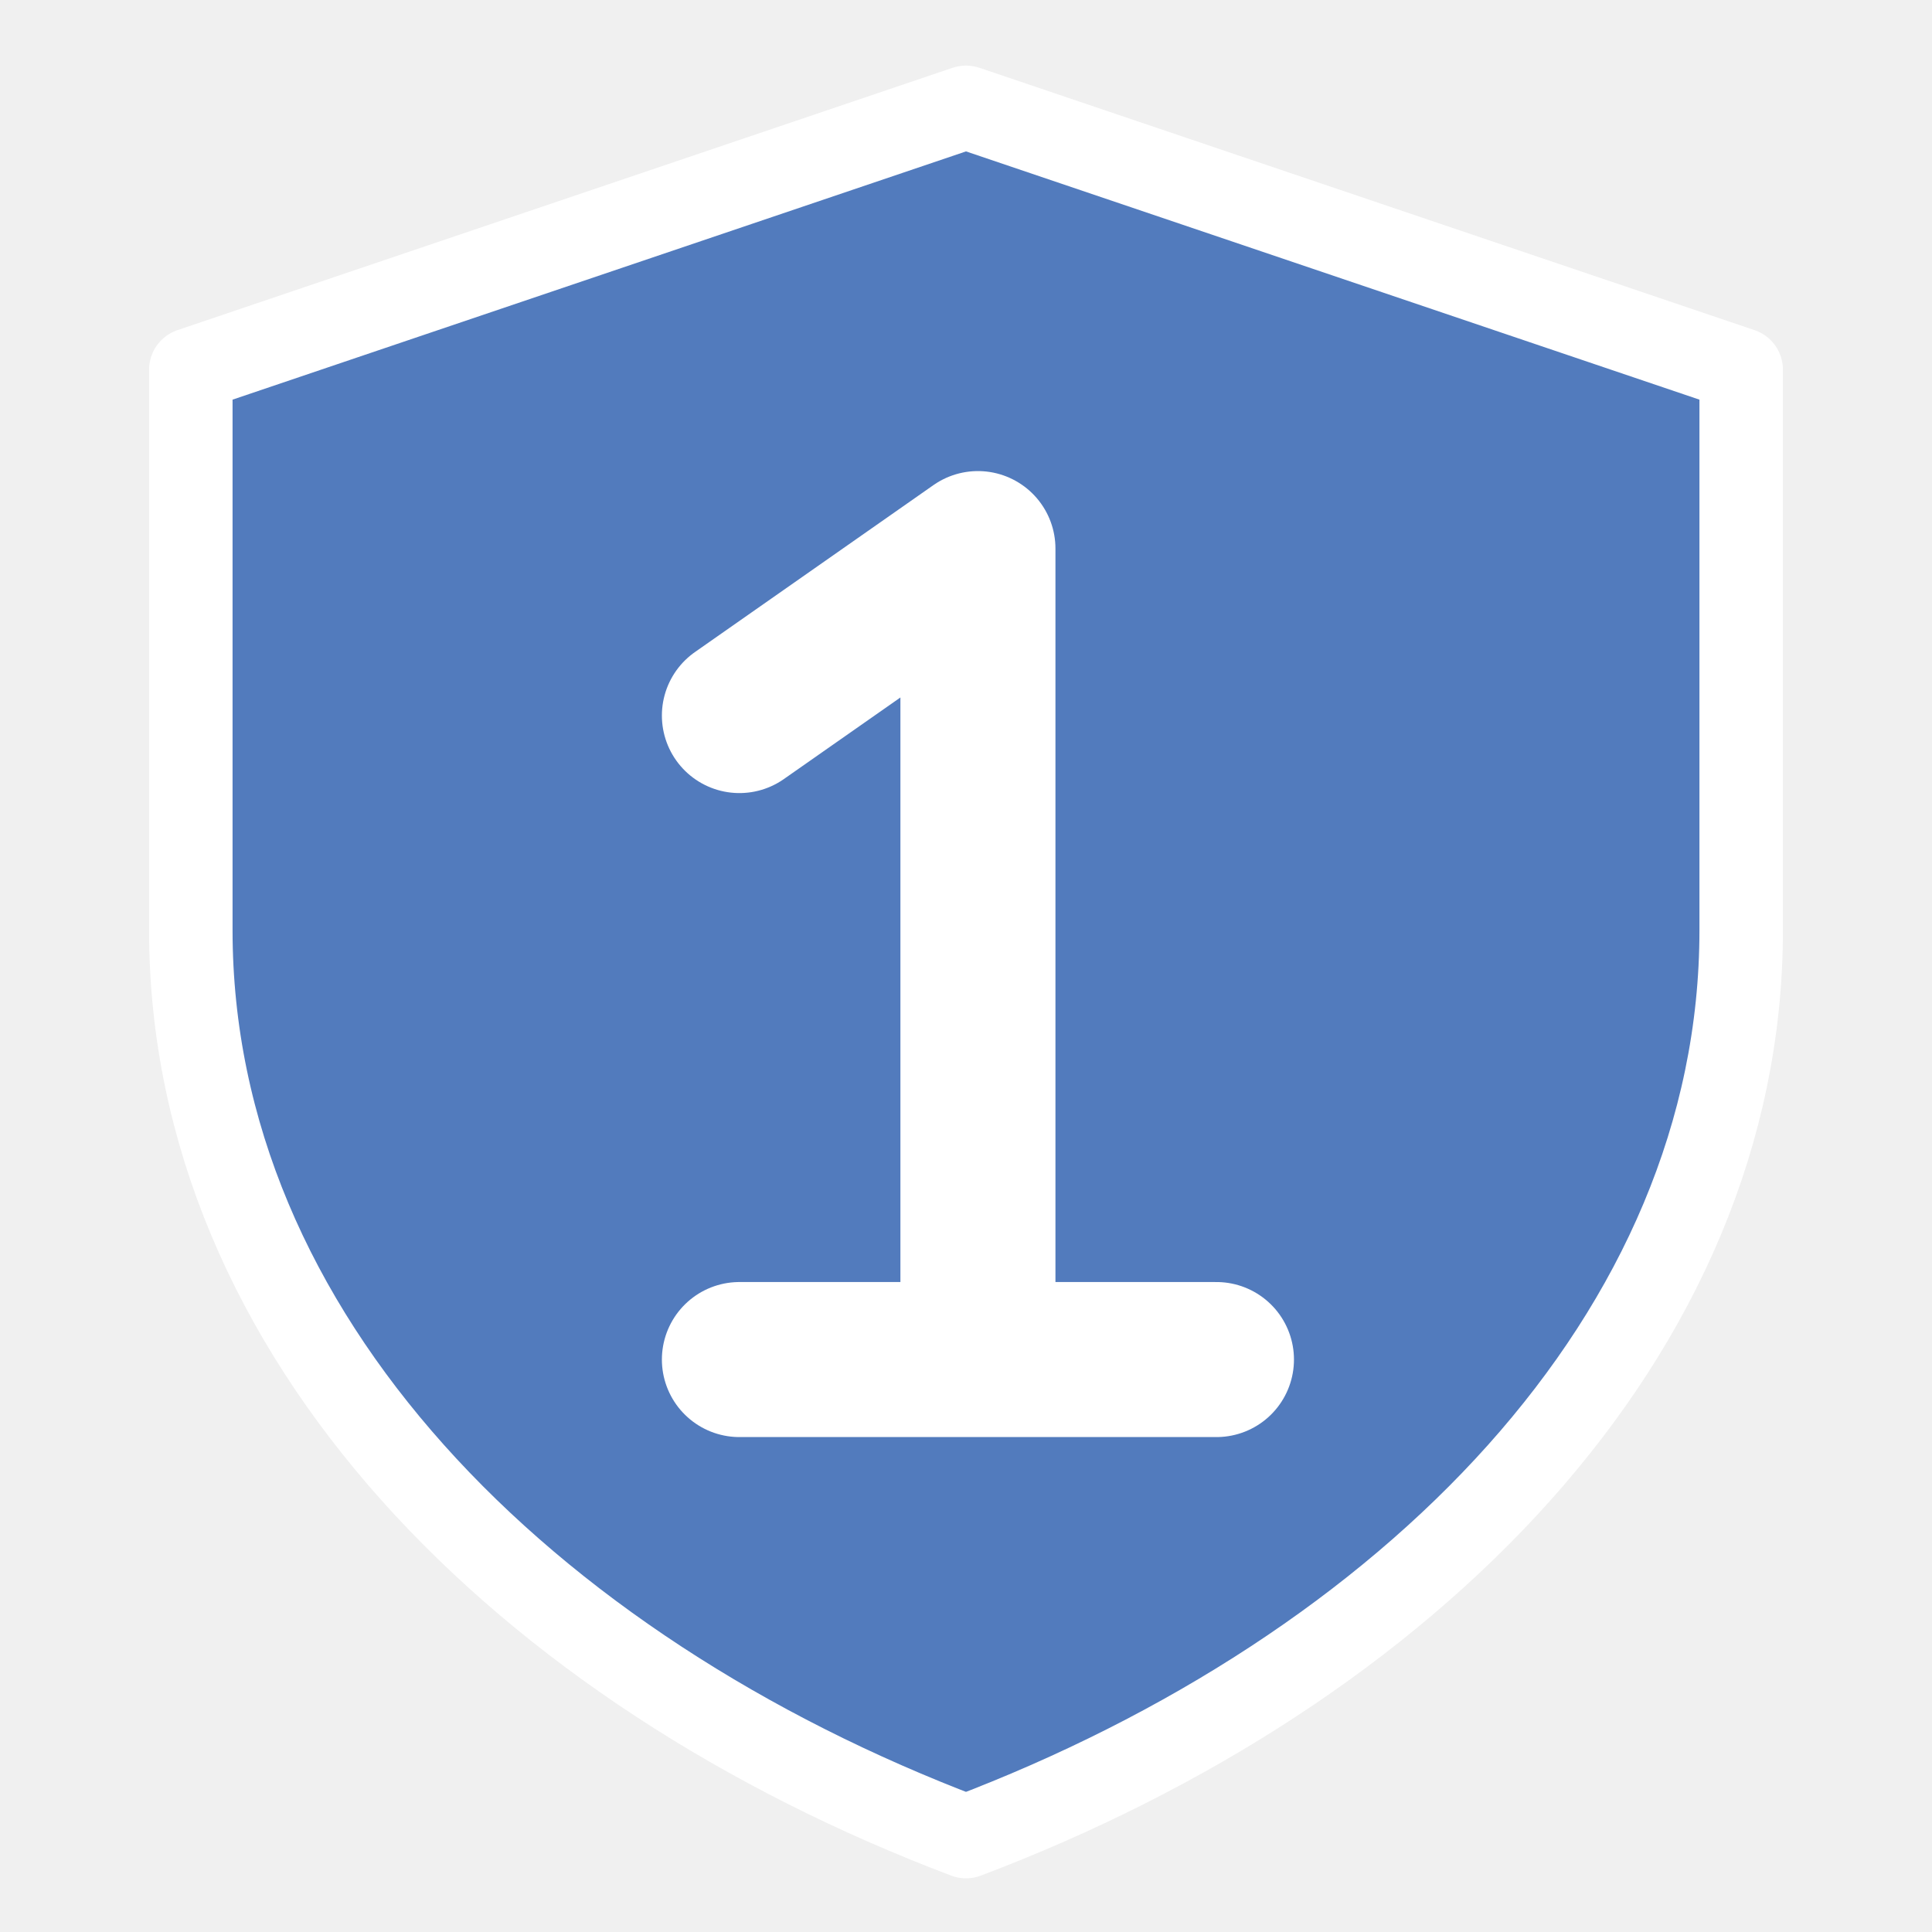
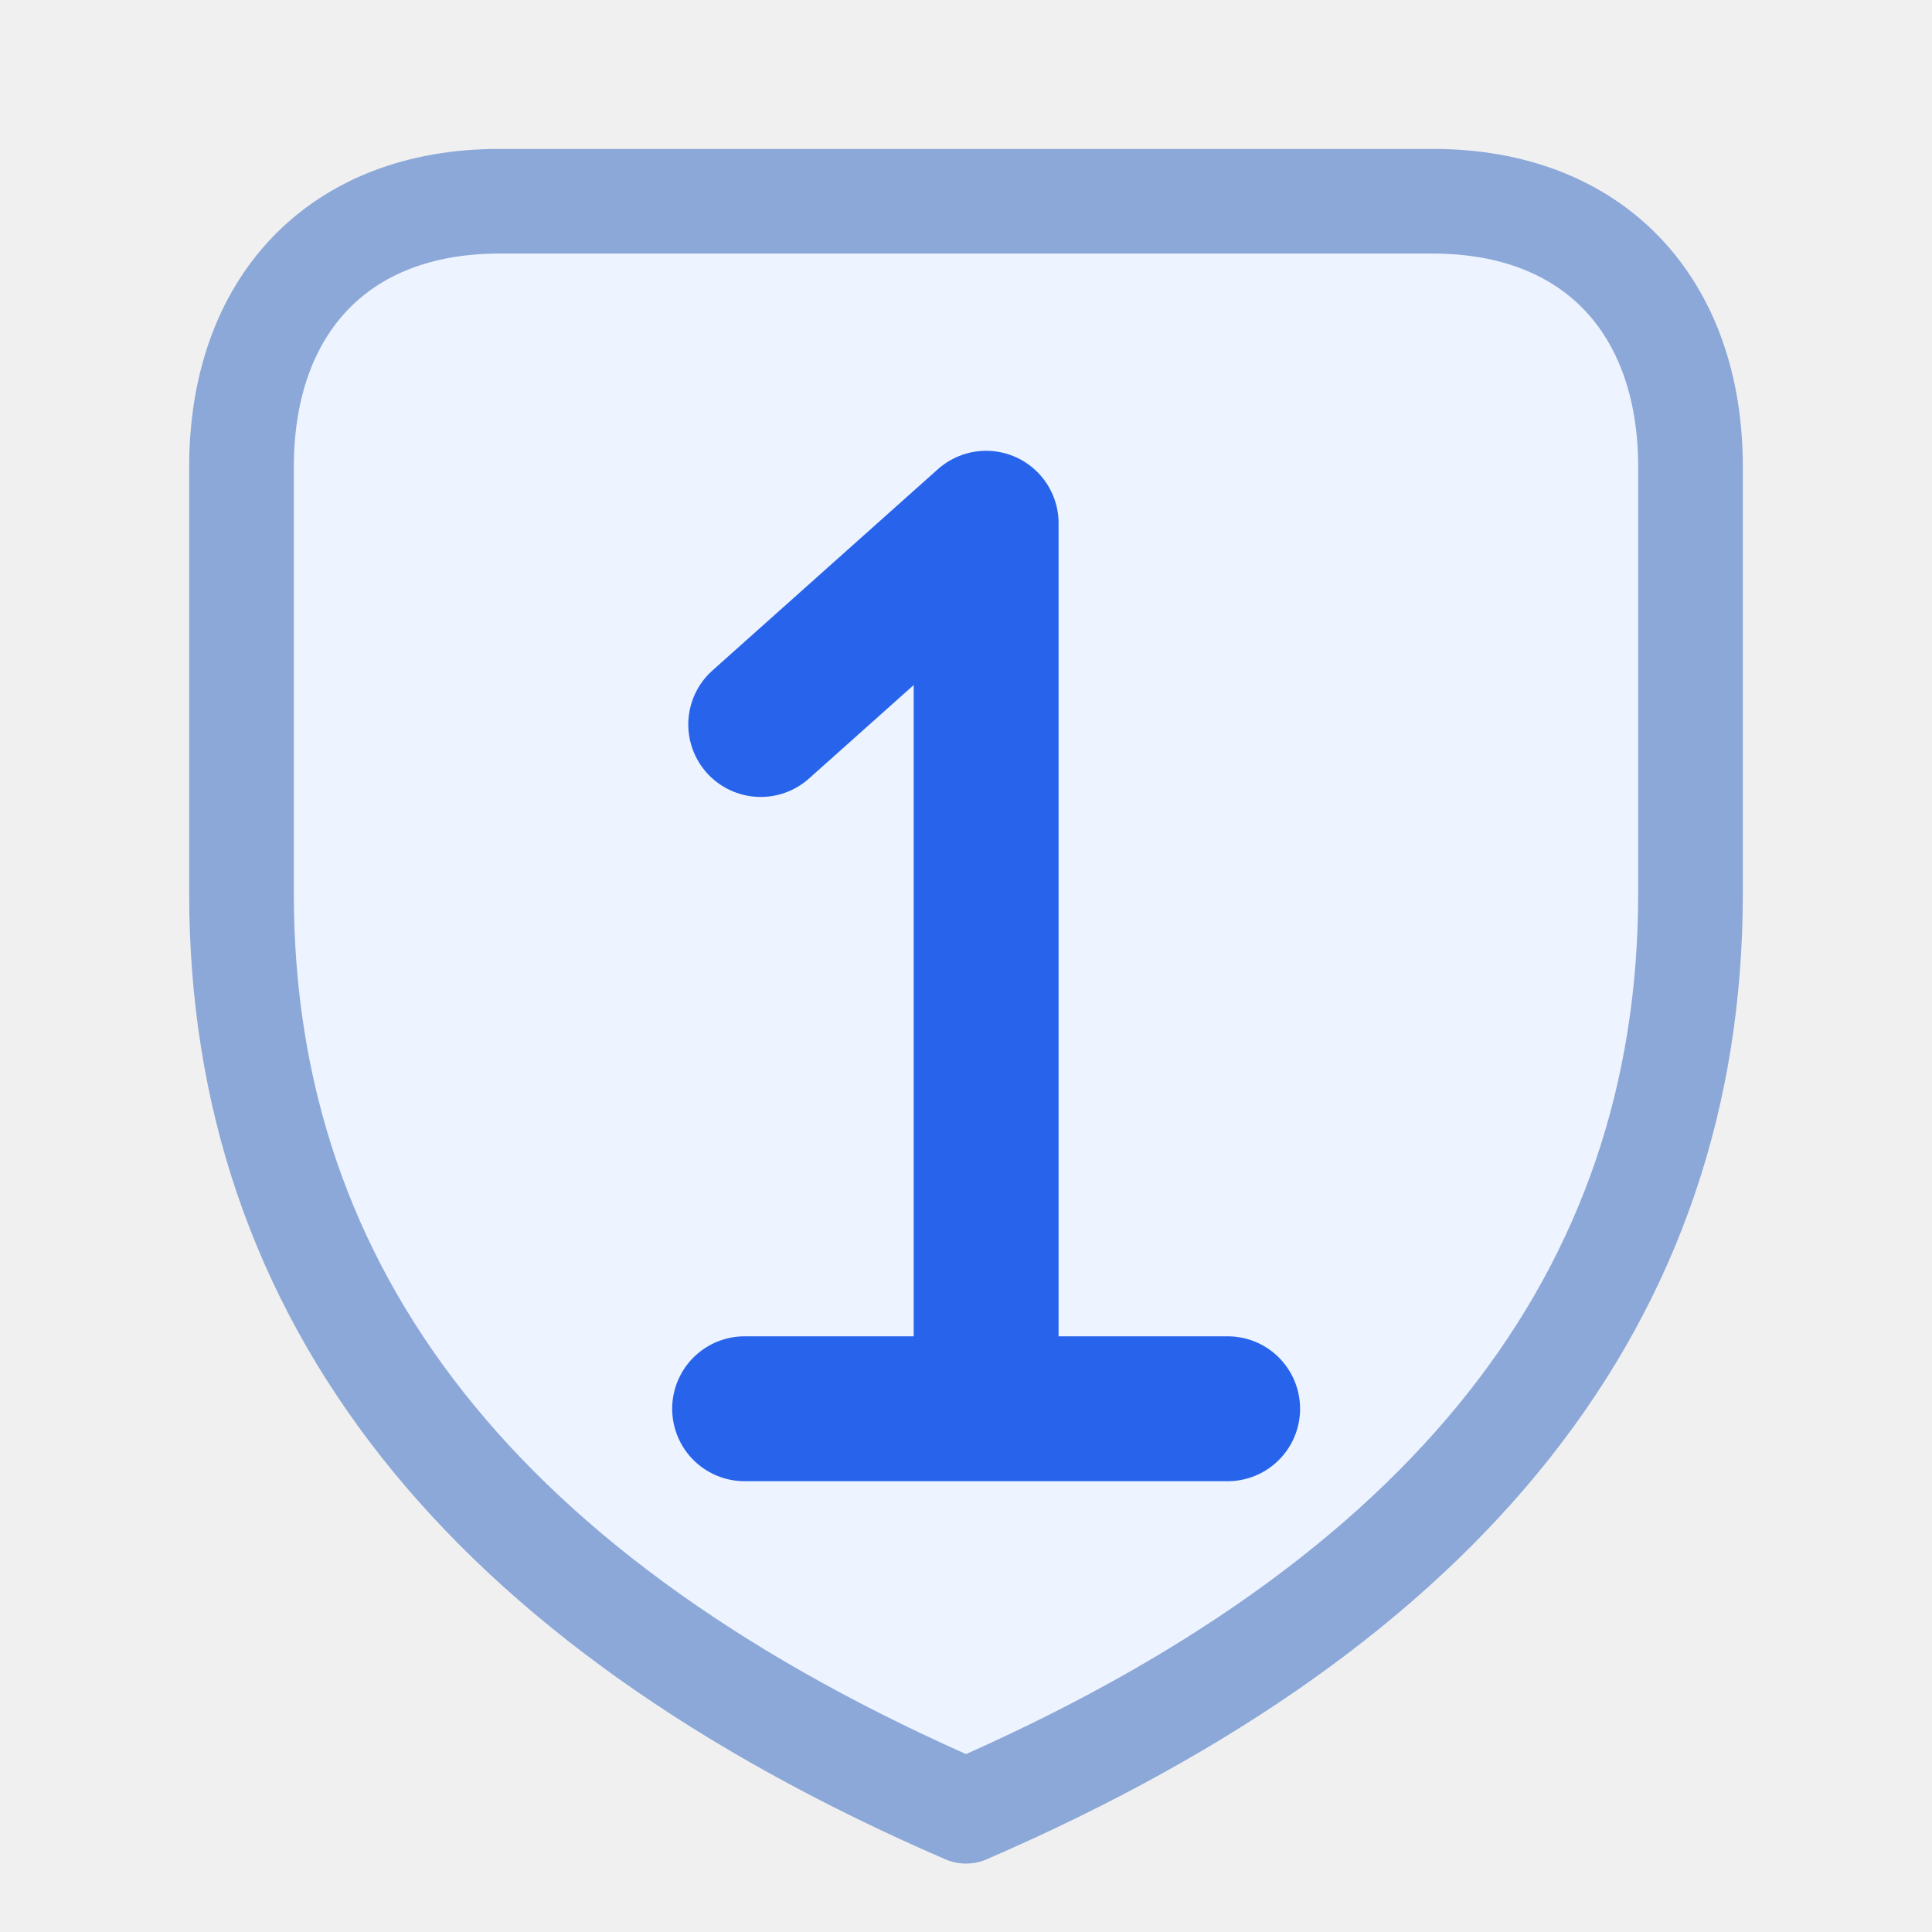
- <svg xmlns="http://www.w3.org/2000/svg" width="81" height="81" viewBox="0 0 81 81">
-   <path d="M40.5 4.5 L73 15.5 V39 C73 56 59 70 40.5 77 C22 70 8 56 8 39 V15.5 Z" fill="#527bbd" stroke="#fff" stroke-width="3.5" stroke-linejoin="round" />
-   <path d="M31 30 L41 23 V57 M31 57 H51" fill="none" stroke="#fff" stroke-width="6.5" stroke-linecap="round" stroke-linejoin="round" />
+ <svg xmlns="http://www.w3.org/2000/svg" width="96" height="96" viewBox="0 0 24 24">
+   <path d="M6.2 2.5h11.6c2 0 3.2 1.3 3.2 3.3v5.3c0 5-3 8.8-9 11.4-6-2.6-9-6.4-9-11.4V5.8c0-2 1.2-3.3 3.2-3.3Z" fill="#edf3ff" stroke="#8ca8d8" stroke-width="1.3" stroke-linejoin="round" />
+   <path transform="translate(0.25 0)" d="M9.2 9 12 6.5v11M9 17.5h6" fill="none" stroke="#2864eb" stroke-width="1.8" stroke-linecap="round" stroke-linejoin="round" />
</svg>
